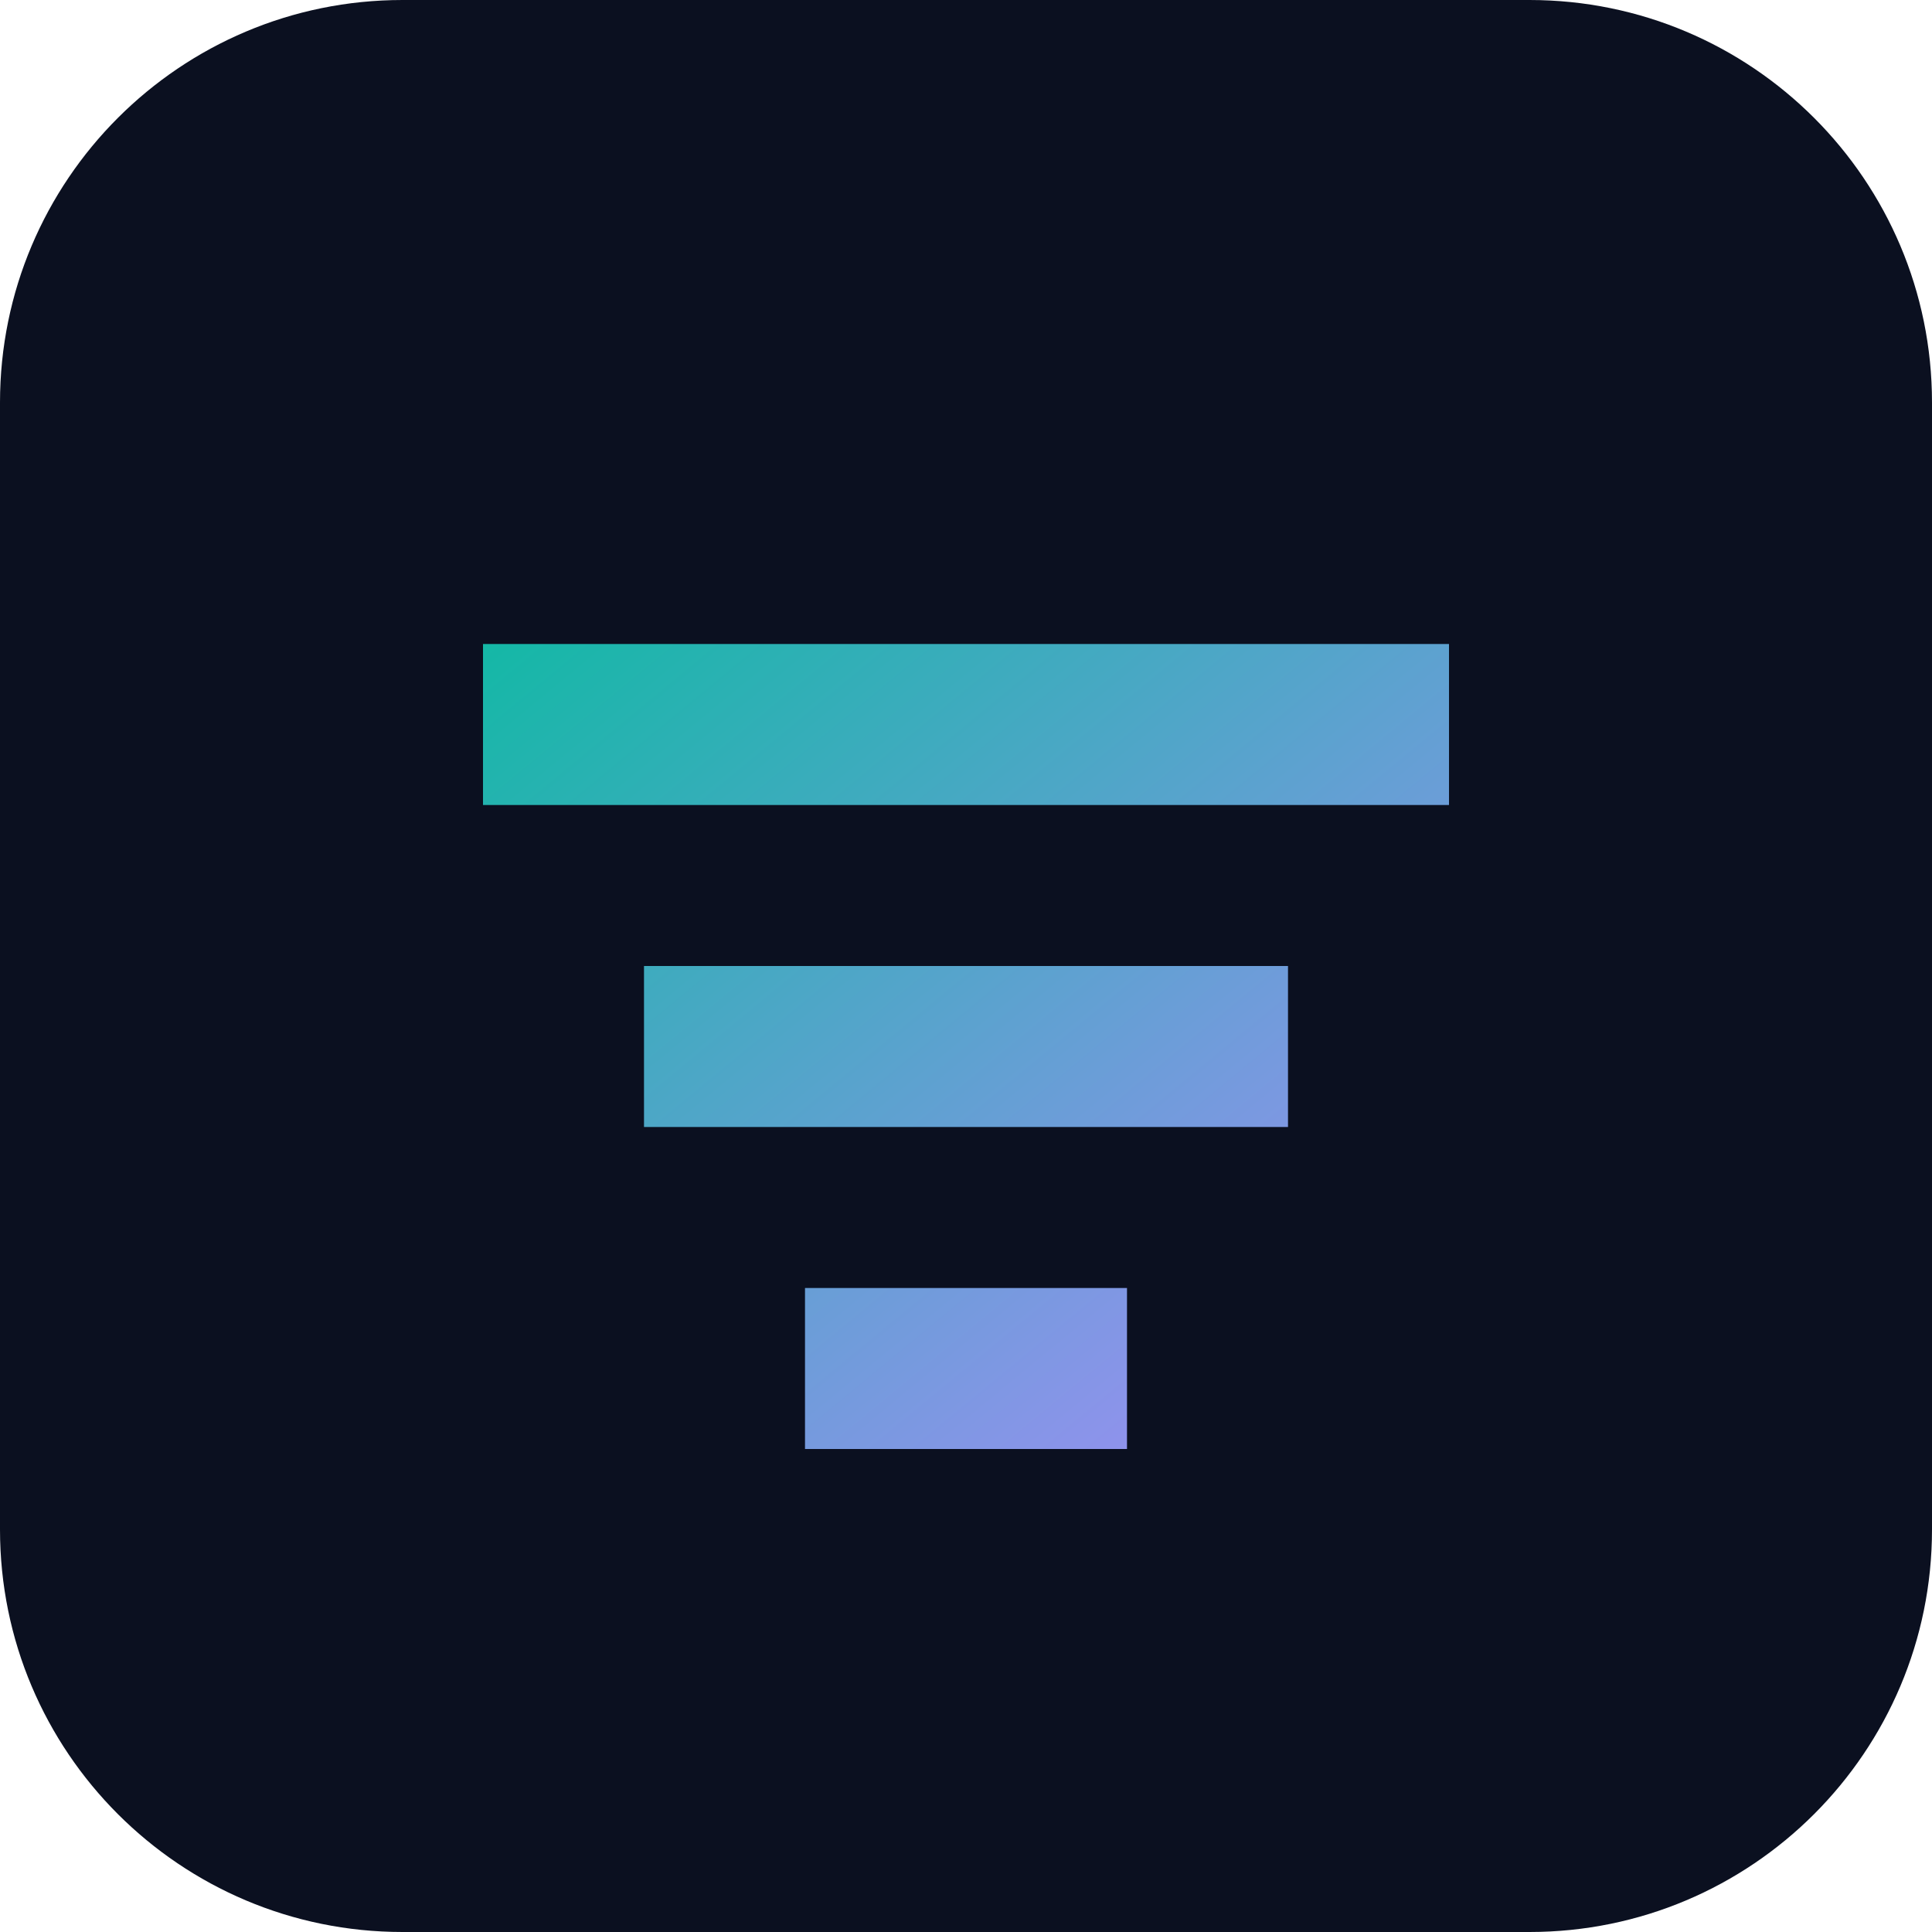
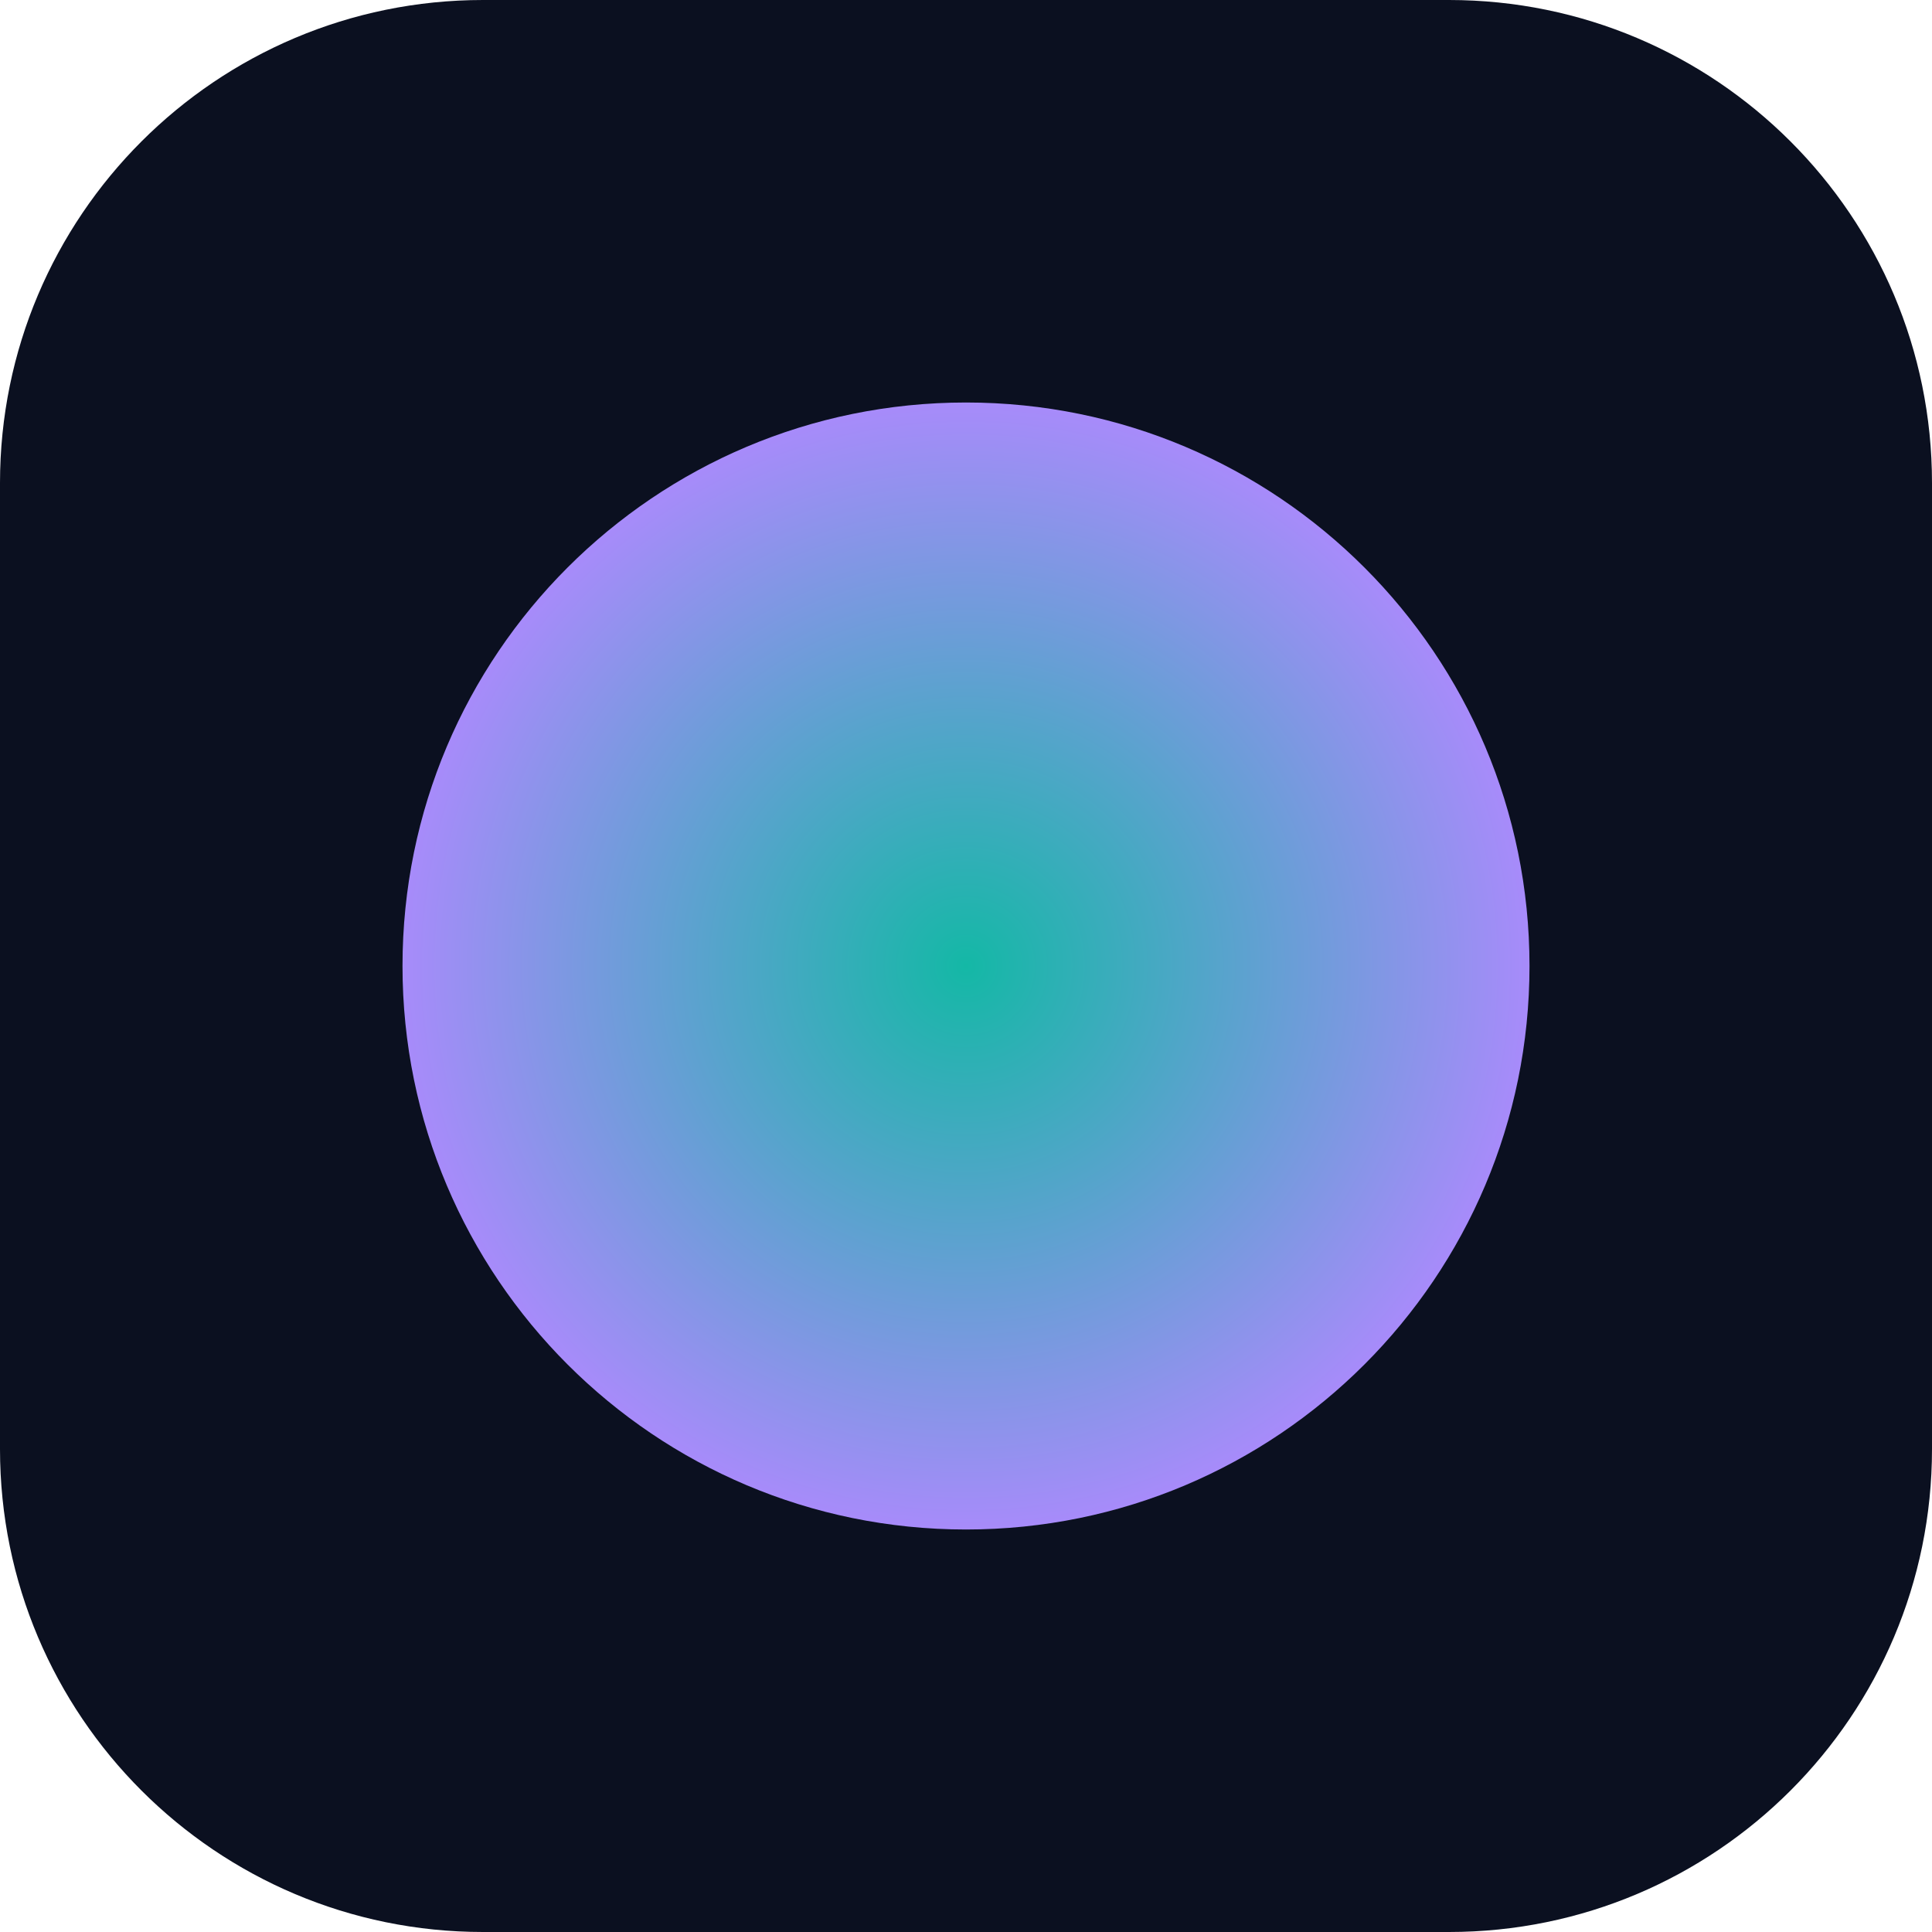
<svg xmlns="http://www.w3.org/2000/svg" viewBox="0 0 24 24">
  <defs>
-     <linearGradient id="g" x1="0" x2="1" y1="0" y2="1">
-       <stop offset="0" stop-color="#14b8a6" />
-       <stop offset="1" stop-color="#a78bfa" />
-     </linearGradient>
+     <radialGradient id="g" cx="50%" cy="50%" r="50%">
+       <stop offset="0%" stop-color="#14b8a6">
+         <animate attributeName="stop-color" values="#14b8a6;#22d3ee;#14b8a6" dur="6s" repeatCount="indefinite" />
+       </stop>
+       <stop offset="100%" stop-color="#a78bfa">
+         <animate attributeName="stop-color" values="#a78bfa;#5eead4;#a78bfa" dur="6s" repeatCount="indefinite" />
+       </stop>
+     </radialGradient>
  </defs>
-   <rect width="24" height="24" rx="5" fill="#0b1020" />
-   <path d="M6 8h12v2H6zm2 4h8v2H8zm2 4h4v2h-4z" fill="url(#g)" />
+   <rect width="24" height="24" rx="6" fill="#0b1020" />
+   <circle cx="12" cy="12" r="7" fill="url(#g)">
+     <animate attributeName="r" values="6;7;6" dur="4s" repeatCount="indefinite" />
+   </circle>
</svg>
